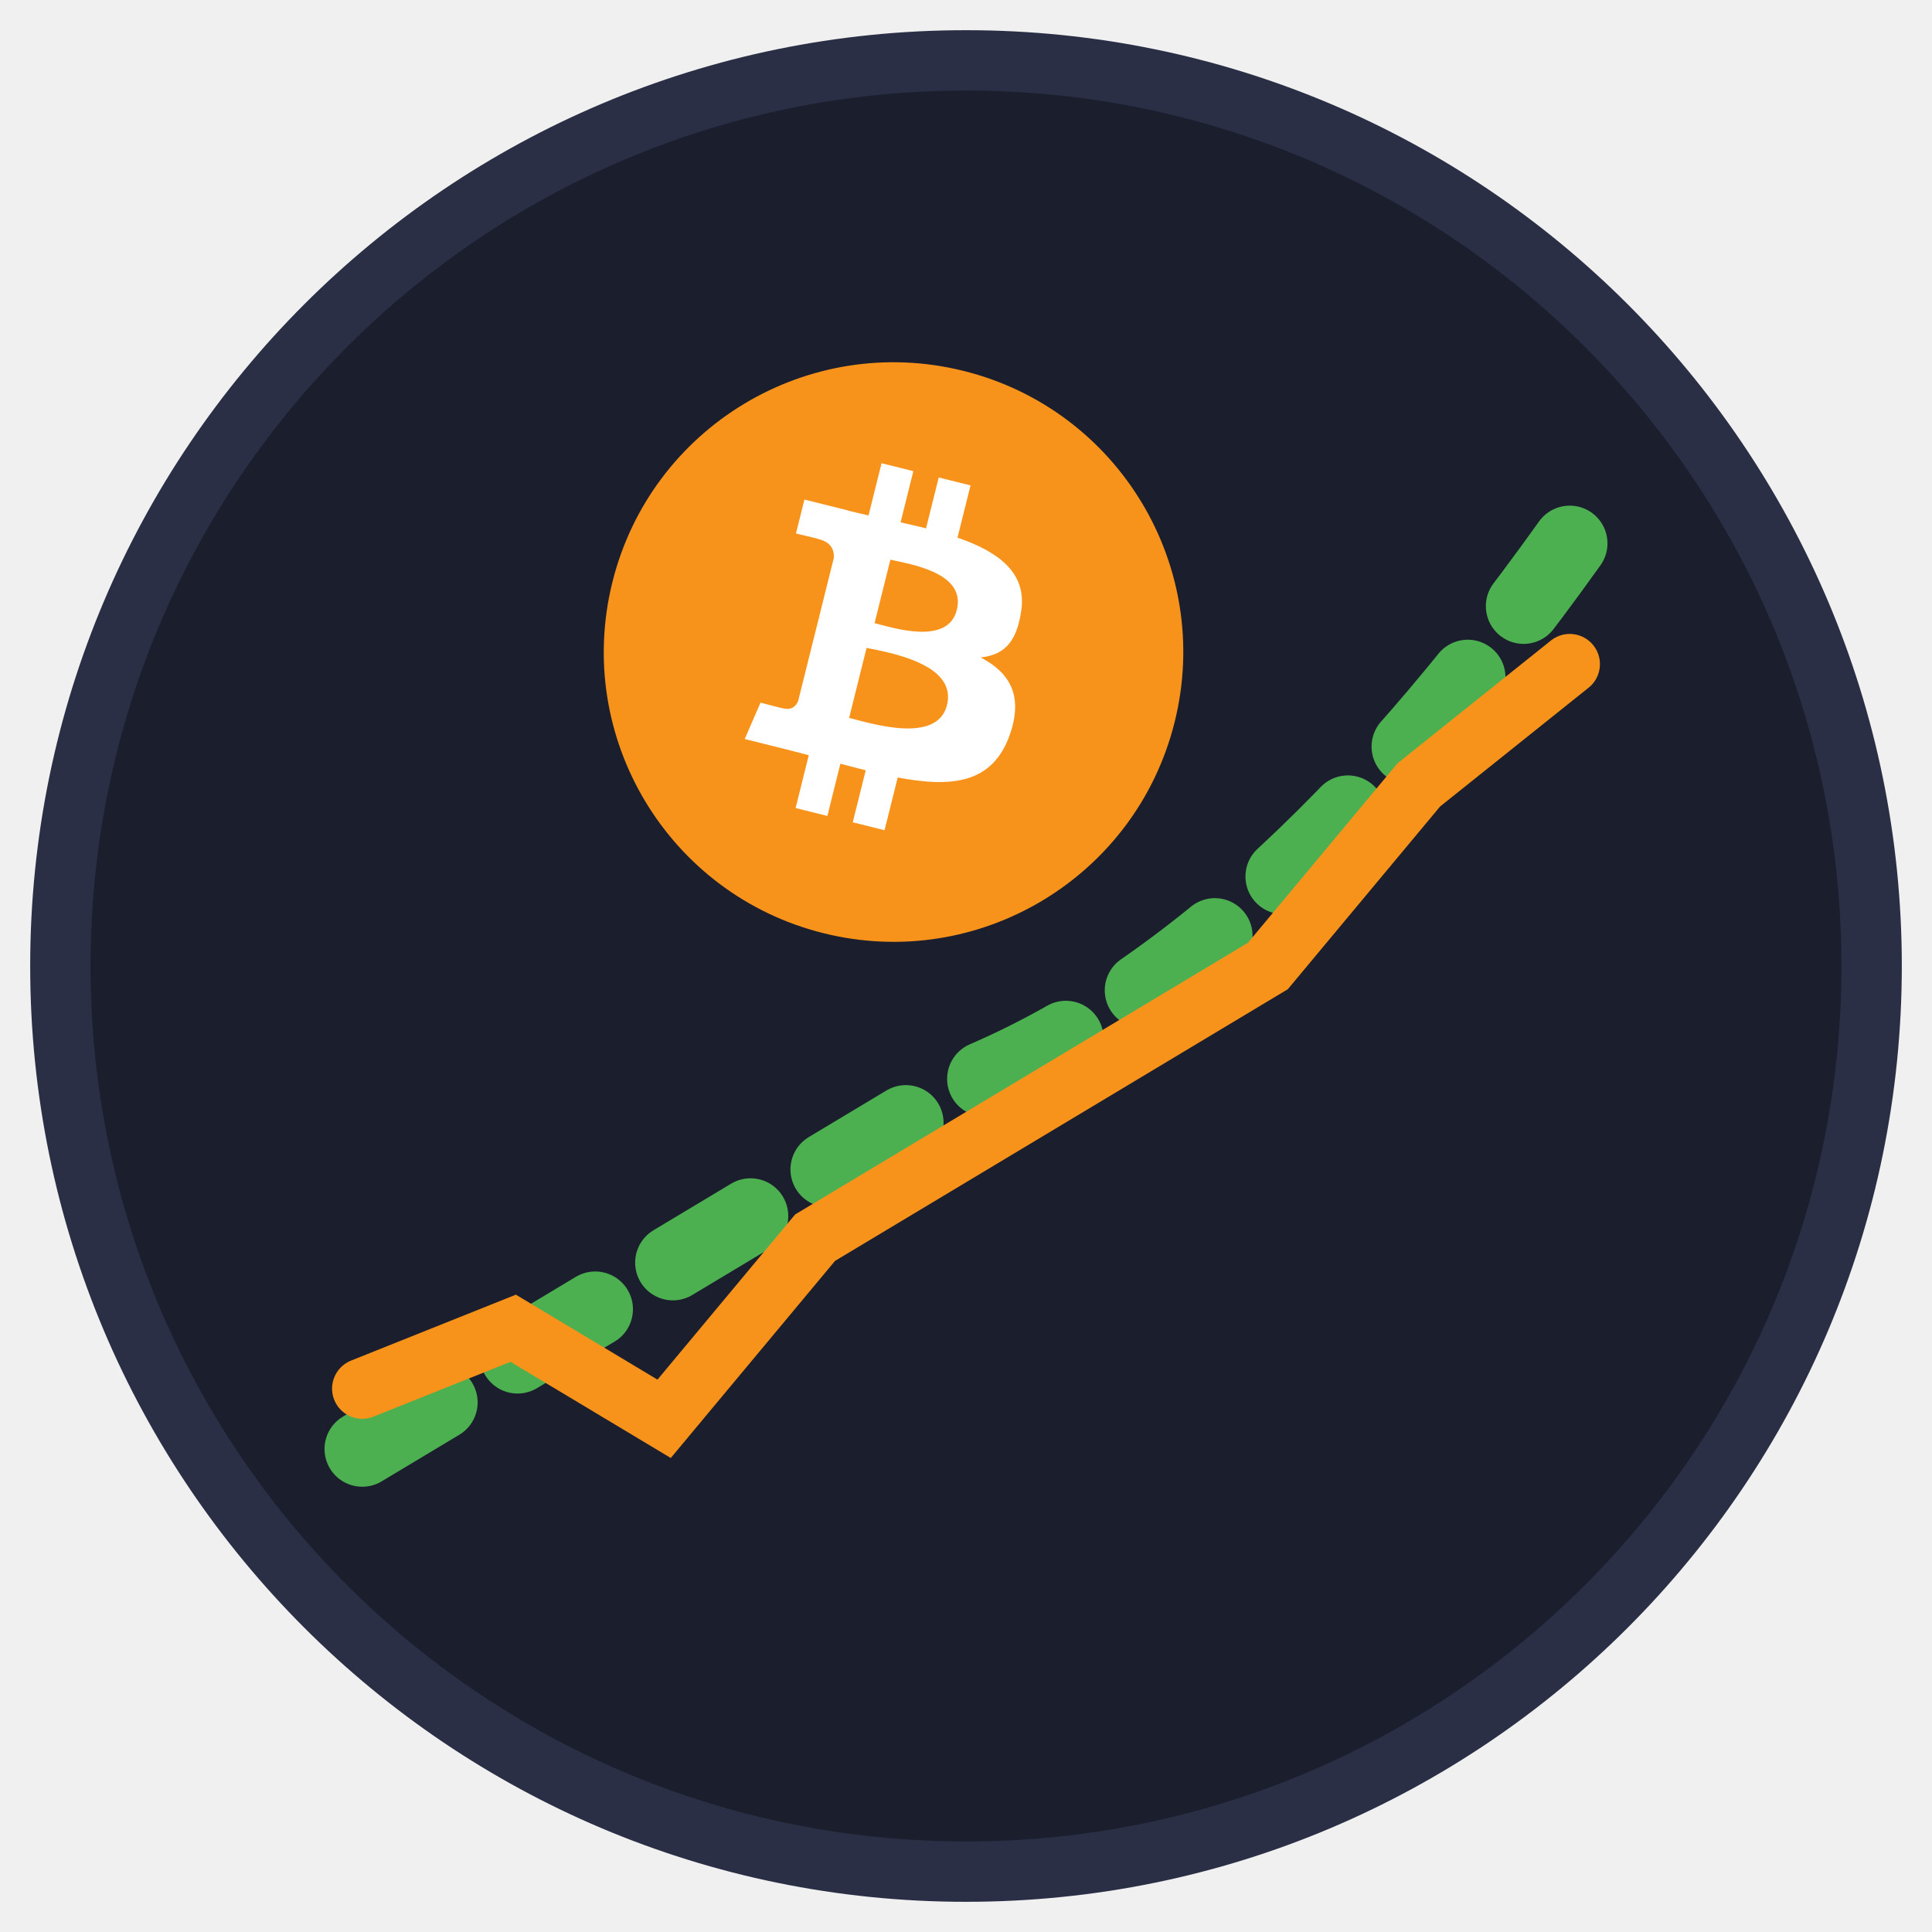
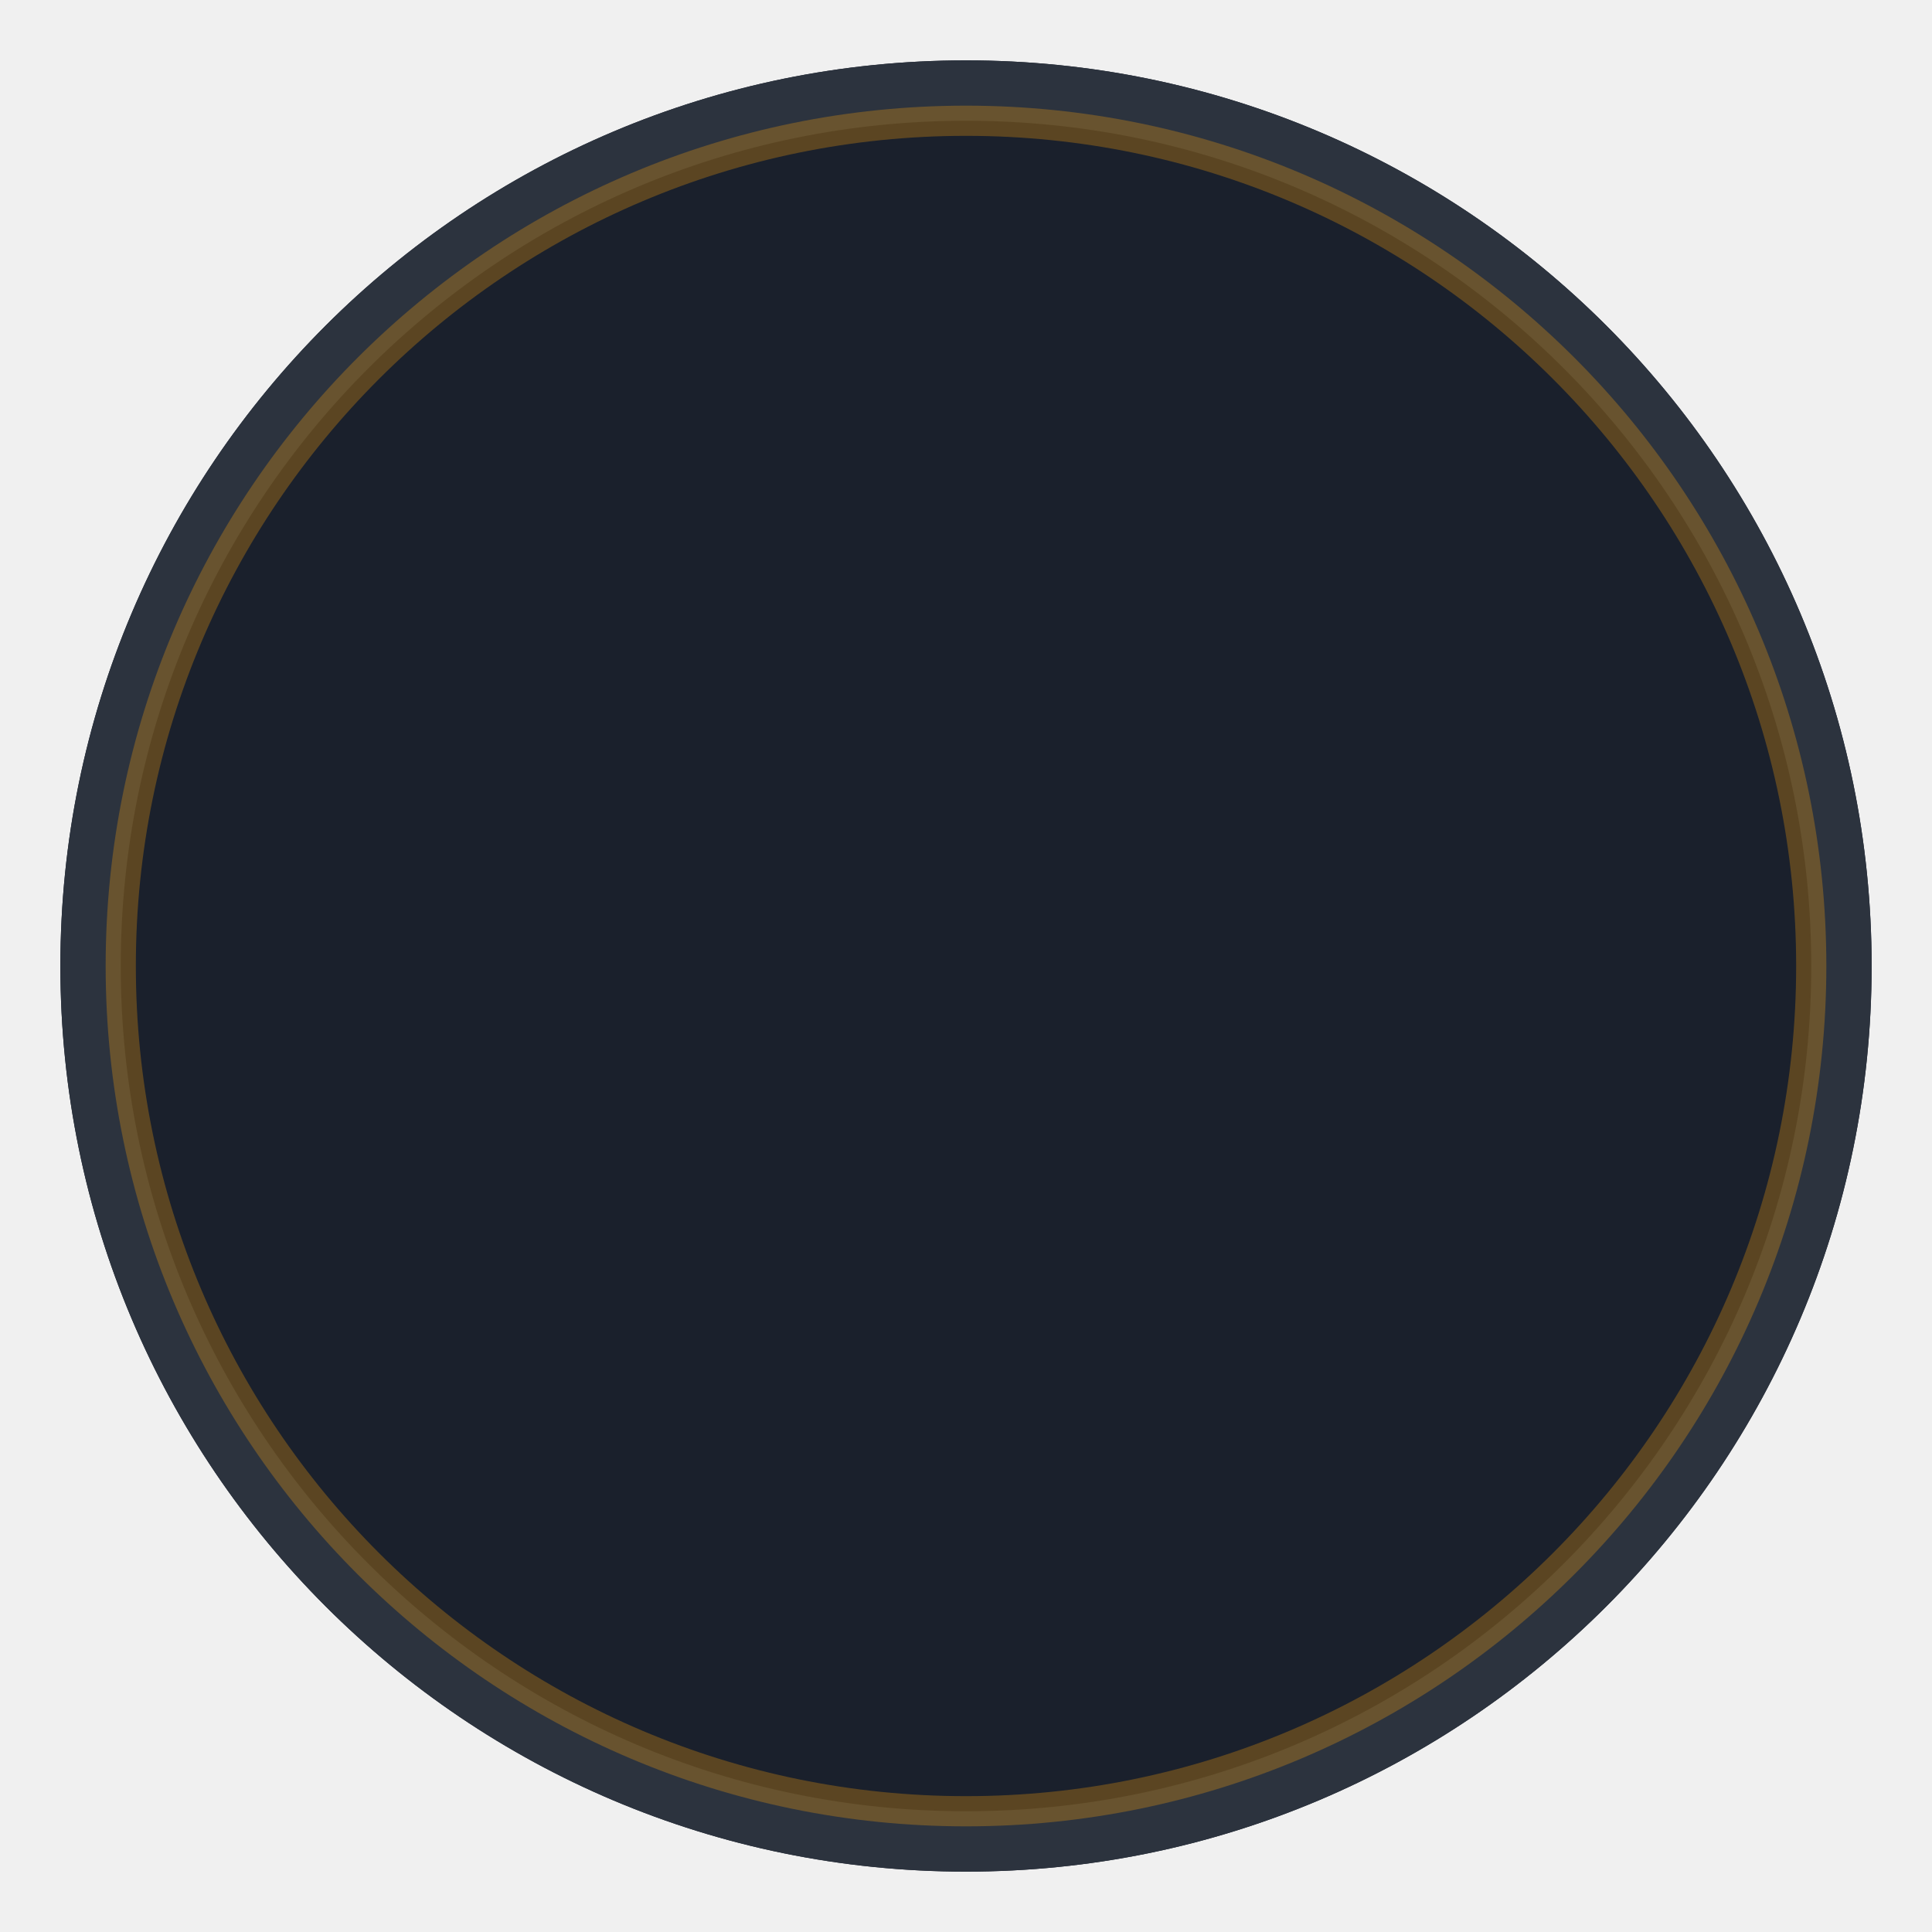
- <svg xmlns="http://www.w3.org/2000/svg" version="1.1" width="64" height="64">
-   <svg viewBox="0 0 64 64">
-     <circle cx="32" cy="32" r="30" fill="#1A1E2D" stroke="#2A2F45" stroke-width="2" />
-     <g transform="translate(20, 12) scale(0.3)">
-       <path d="M63.036,39.741c-4.274,17.143-21.637,27.576-38.782,23.301C7.116,58.768-3.317,41.404,0.959,24.262     C5.234,7.117,22.597-3.317,39.739,0.957C56.882,5.232,67.312,22.597,63.036,39.741z" fill="#F7931A" />
-       <path d="M46.1,27.441c0.637-4.258-2.605-6.547-7.038-8.074l1.438-5.768l-3.511-0.875l-1.4,5.616     c-0.923-0.23-1.871-0.447-2.813-0.662l1.41-5.653l-3.509-0.875l-1.439,5.766c-0.764-0.174-1.514-0.346-2.242-0.527l0.004-0.018     l-4.842-1.209l-0.934,3.75c0,0,2.605,0.597,2.55,0.634c1.422,0.355,1.679,1.296,1.636,2.042l-1.638,6.571     c0.098,0.025,0.225,0.061,0.365,0.117c-0.117-0.029-0.242-0.061-0.371-0.092l-2.296,9.205c-0.174,0.432-0.615,1.08-1.609,0.834     c0.035,0.051-2.552-0.637-2.552-0.637l-1.743,4.019l4.569,1.139c0.85,0.213,1.683,0.436,2.503,0.646l-1.453,5.834l3.507,0.875     l1.439-5.772c0.958,0.26,1.888,0.5,2.798,0.727l-1.434,5.745l3.511,0.875l1.453-5.823c5.987,1.133,10.489,0.676,12.384-4.739     c1.527-4.36-0.076-6.875-3.226-8.515C44.513,32.295,45.637,30.533,46.1,27.441z M37.9,37.859c-1.086,4.36-8.426,2.003-10.807,1.412     l1.928-7.729C31.398,32.031,39.055,33.274,37.9,37.859z M38.986,27.351c-0.99,3.966-7.1,1.951-9.082,1.457l1.748-7.01     C33.733,22.291,40.038,23.176,38.986,27.351z" fill="white" />
+ <svg xmlns="http://www.w3.org/2000/svg" version="1.1" width="32" height="32">
+   <svg viewBox="0 0 32 32">
+     <circle cx="16" cy="16" r="15" fill="#1a202c" />
+     <circle cx="16" cy="16" r="14.5" fill="none" stroke="#2c333e" stroke-width="1" />
+     <g>
+       <path d="M20.5 11.5c-.2-1.4-1.6-1.9-3-2V7h-2v2.5h-1V7h-2v2.5H9v2h1.4c.6 0 .8.2.8.6v7.8c0 .4-.3.6-.7.6H9v2h3.5V25h2v-2.5h1V25h2v-2.5c3.2-.2 5-1.1 5-3.6 0-1.8-1-2.8-2.7-3.2 1.1-.5 1.9-1.3 1.7-2.7zm-6.7-1h2.8c1.1 0 2 .4 2 1.5 0 1.1-.9 1.5-2 1.5h-2.8v-3zm3.2 8h-3.2v-3h3.2c1.1 0 2.2.4 2.2 1.5 0 1.1-.9 1.5-2.2 1.5z" fill="url(#gradient)" stroke="#amber-400" stroke-width="0.5" stroke-opacity="0.7" />
+       <defs>
+         <linearGradient id="SvgjsLinearGradient1001" x1="0%" y1="0%" x2="100%" y2="100%">
+           <stop offset="0%" stop-color="#4795EA" />
+           <stop offset="100%" stop-color="#42D392" />
+         </linearGradient>
+       </defs>
    </g>
-     <path d="M12,48 Q22,42 32,36 Q42,32 52,18" fill="none" stroke="#4CAF50" stroke-width="2.5" stroke-linecap="round" stroke-dasharray="3,3" />
-     <path d="M12,46 L17,44 L22,47 L27,41 L32,38 L37,35 L42,32 L47,26 L52,22" fill="none" stroke="#F7931A" stroke-width="2" stroke-linecap="round" />
+     <circle cx="16" cy="16" r="14" fill="none" stroke="#F59E0B" stroke-width="0.5" stroke-opacity="0.3" />
  </svg>
  <style>@media (prefers-color-scheme: light) { :root { filter: none; } }
@media (prefers-color-scheme: dark) { :root { filter: none; } }
</style>
</svg>
